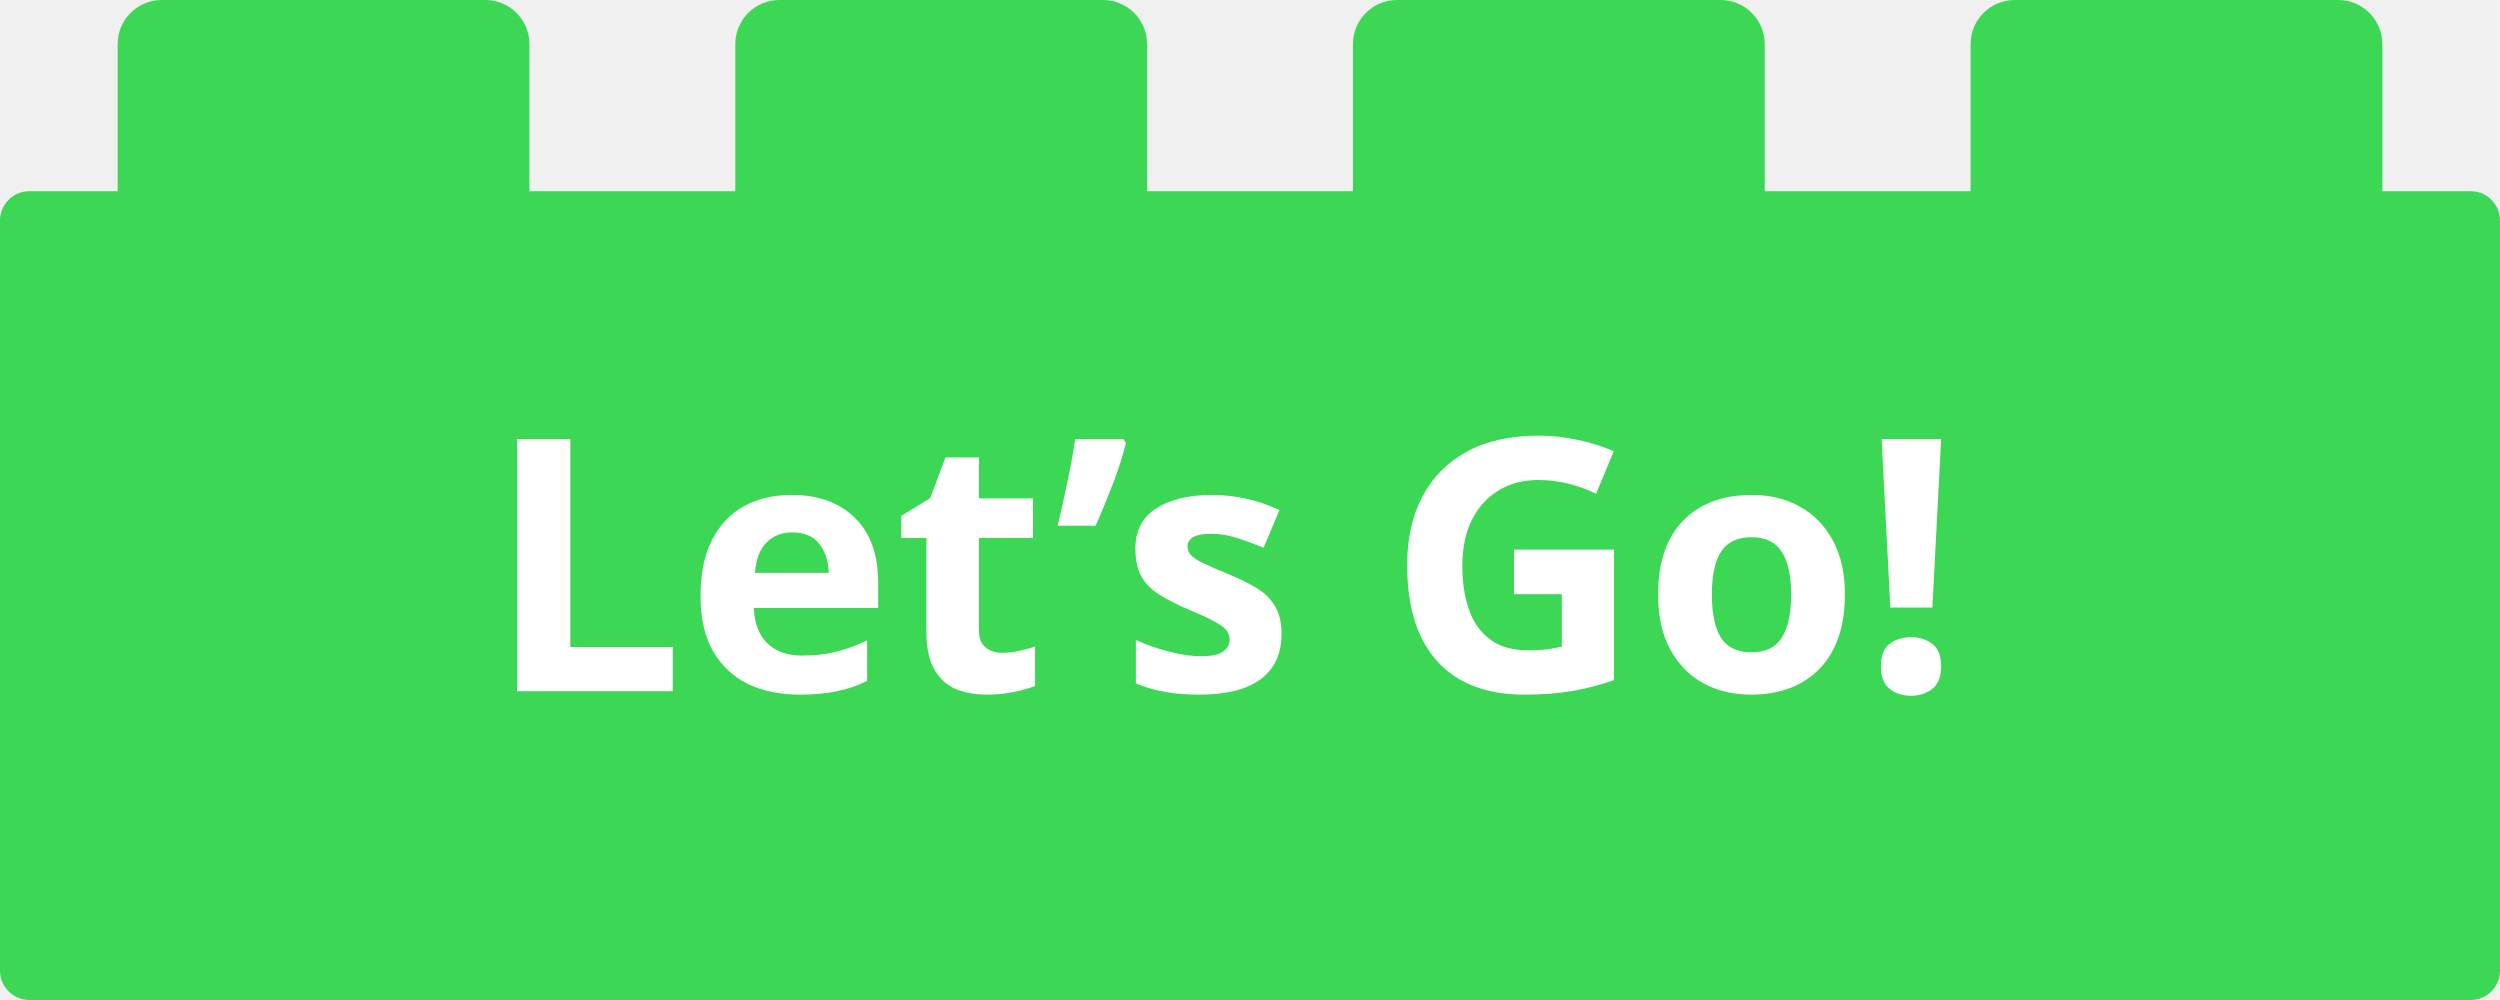
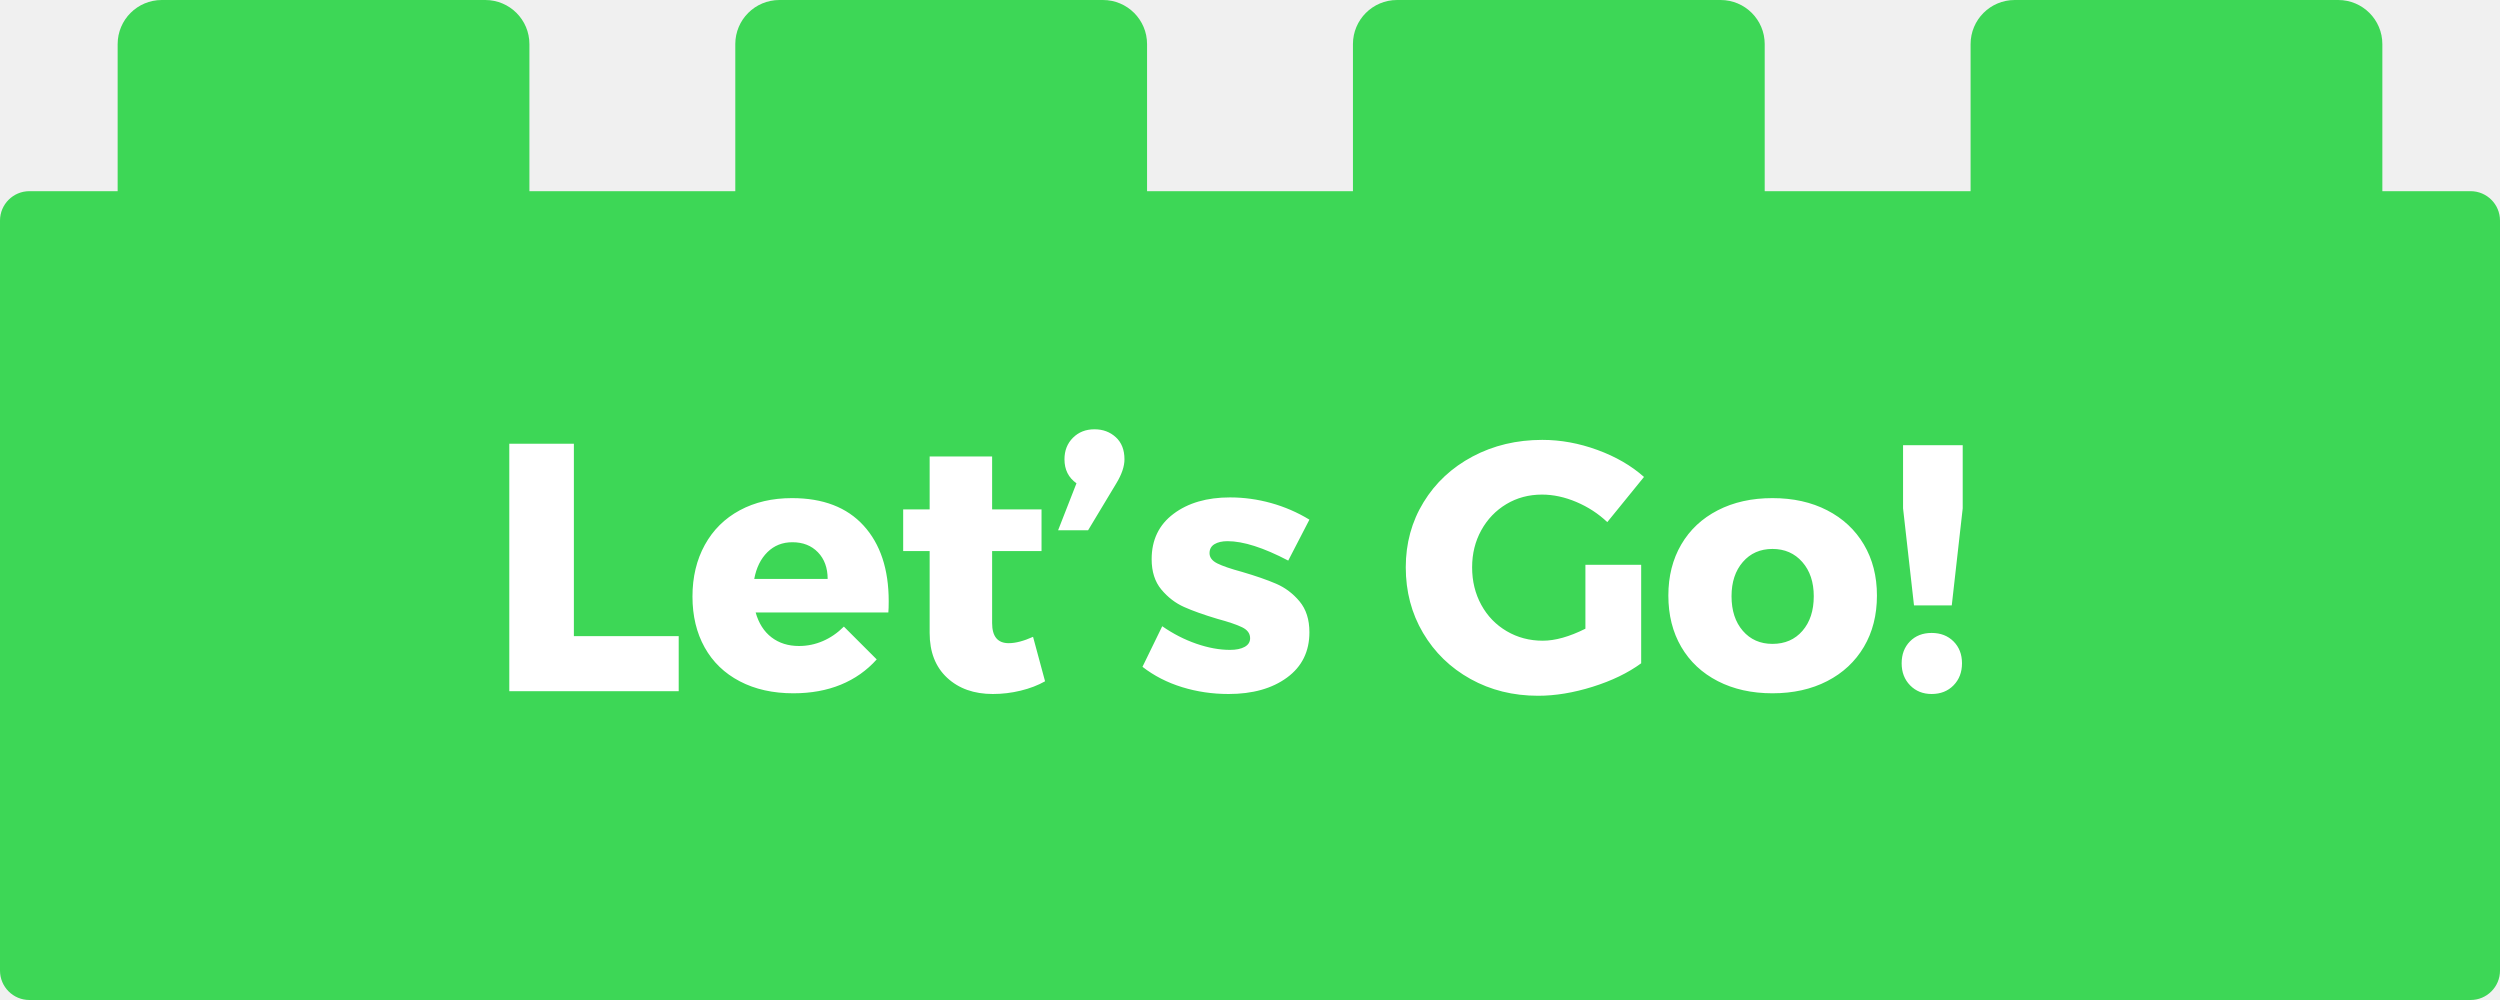
<svg xmlns="http://www.w3.org/2000/svg" width="170px" height="68px" viewBox="0 0 170 68" version="1.1">
  <defs />
  <g id="Symbols" stroke="none" stroke-width="1" fill="none" fill-rule="evenodd">
    <g id="Button/Start">
      <g id="Group-5">
        <path d="M162,13 L168,13 C169.105,13 170,13.895 170,15 L170,66 C170,67.105 169.105,68 168,68 L2,68 C0.895,68 1.3527075e-16,67.105 0,66 L0,15 C-1.3527075e-16,13.895 0.895,13 2,13 L8,13 L8,3 C8,1.343 9.343,3.04359188e-16 11,0 L33,0 C34.657,-3.04359188e-16 36,1.343 36,3 L36,13 L50,13 L50,3 C50,1.343 51.343,3.04359188e-16 53,0 L75,0 C76.657,-3.04359188e-16 78,1.343 78,3 L78,13 L92,13 L92,3 C92,1.343 93.343,3.04359188e-16 95,0 L117,0 C118.657,-3.04359188e-16 120,1.343 120,3 L120,13 L134,13 L134,3 C134,1.343 135.343,3.04359188e-16 137,0 L159,0 C160.657,-3.04359188e-16 162,1.343 162,3 L162,13 Z" id="Combined-Shape" fill="#3DD756" />
-         <text id="Let’s-Go!" font-family="Montserrat-Bold, Montserrat" font-size="24" font-weight="bold" fill="#FFFFFF">
-           <tspan x="33" y="47">Let’s Go!</tspan>
-         </text>
+         <path d="M34.632,30.176 L39.024,30.176 L39.024,43.256 L46.152,43.256 L46.152,47 L34.632,47 L34.632,30.176 Z M53.856,33.872 C55.968,33.872 57.592,34.496 58.728,35.744 C59.864,36.992 60.432,38.704 60.432,40.88 C60.432,41.216 60.424,41.472 60.408,41.648 L51.384,41.648 C51.592,42.384 51.952,42.948 52.464,43.34 C52.976,43.732 53.6,43.928 54.336,43.928 C54.896,43.928 55.436,43.816 55.956,43.592 C56.476,43.368 56.952,43.04 57.384,42.608 L59.616,44.84 C58.944,45.592 58.132,46.164 57.18,46.556 C56.228,46.948 55.152,47.144 53.952,47.144 C52.56,47.144 51.344,46.872 50.304,46.328 C49.264,45.784 48.468,45.016 47.916,44.024 C47.364,43.032 47.088,41.88 47.088,40.568 C47.088,39.24 47.368,38.068 47.928,37.052 C48.488,36.036 49.28,35.252 50.304,34.7 C51.328,34.148 52.512,33.872 53.856,33.872 Z M56.28,39.368 C56.28,38.616 56.06,38.012 55.62,37.556 C55.18,37.1 54.6,36.872 53.88,36.872 C53.208,36.872 52.644,37.096 52.188,37.544 C51.732,37.992 51.432,38.6 51.288,39.368 L56.28,39.368 Z M71.064,46.328 C70.584,46.6 70.032,46.812 69.408,46.964 C68.784,47.116 68.152,47.192 67.512,47.192 C66.232,47.192 65.196,46.824 64.404,46.088 C63.612,45.352 63.216,44.336 63.216,43.04 L63.216,37.472 L61.416,37.472 L61.416,34.64 L63.216,34.64 L63.216,31.04 L67.464,31.04 L67.464,34.64 L70.824,34.64 L70.824,37.472 L67.464,37.472 L67.464,42.368 C67.464,43.28 67.84,43.736 68.592,43.736 C69.056,43.736 69.608,43.592 70.248,43.304 L71.064,46.328 Z M74.424,29.192 C75,29.192 75.484,29.372 75.876,29.732 C76.268,30.092 76.464,30.592 76.464,31.232 C76.464,31.712 76.28,32.256 75.912,32.864 L73.992,36.056 L71.952,36.056 L73.2,32.864 C72.656,32.48 72.384,31.936 72.384,31.232 C72.384,30.64 72.576,30.152 72.96,29.768 C73.344,29.384 73.832,29.192 74.424,29.192 Z M87.6,38.12 C85.92,37.24 84.544,36.8 83.472,36.8 C83.104,36.8 82.808,36.868 82.584,37.004 C82.36,37.14 82.248,37.344 82.248,37.616 C82.248,37.904 82.424,38.136 82.776,38.312 C83.128,38.488 83.688,38.68 84.456,38.888 C85.384,39.16 86.156,39.428 86.772,39.692 C87.388,39.956 87.92,40.356 88.368,40.892 C88.816,41.428 89.04,42.128 89.04,42.992 C89.04,44.304 88.532,45.332 87.516,46.076 C86.5,46.82 85.176,47.192 83.544,47.192 C82.44,47.192 81.384,47.036 80.376,46.724 C79.368,46.412 78.472,45.952 77.688,45.344 L79.032,42.584 C79.768,43.096 80.54,43.492 81.348,43.772 C82.156,44.052 82.92,44.192 83.64,44.192 C84.056,44.192 84.388,44.124 84.636,43.988 C84.884,43.852 85.008,43.656 85.008,43.4 C85.008,43.08 84.828,42.832 84.468,42.656 C84.108,42.48 83.544,42.288 82.776,42.08 C81.864,41.808 81.112,41.54 80.52,41.276 C79.928,41.012 79.412,40.616 78.972,40.088 C78.532,39.56 78.312,38.872 78.312,38.024 C78.312,36.712 78.808,35.684 79.8,34.94 C80.792,34.196 82.072,33.824 83.64,33.824 C84.584,33.824 85.516,33.952 86.436,34.208 C87.356,34.464 88.224,34.84 89.04,35.336 L87.6,38.12 Z M107.808,38.408 L111.6,38.408 L111.6,45.104 C110.704,45.76 109.604,46.292 108.3,46.7 C106.996,47.108 105.76,47.312 104.592,47.312 C102.896,47.312 101.364,46.932 99.996,46.172 C98.628,45.412 97.552,44.368 96.768,43.04 C95.984,41.712 95.592,40.224 95.592,38.576 C95.592,36.944 95.996,35.468 96.804,34.148 C97.612,32.828 98.724,31.792 100.14,31.04 C101.556,30.288 103.136,29.912 104.88,29.912 C106.128,29.912 107.376,30.14 108.624,30.596 C109.872,31.052 110.928,31.664 111.792,32.432 L109.296,35.504 C108.688,34.928 107.988,34.472 107.196,34.136 C106.404,33.8 105.624,33.632 104.856,33.632 C103.96,33.632 103.152,33.848 102.432,34.28 C101.712,34.712 101.144,35.304 100.728,36.056 C100.312,36.808 100.104,37.648 100.104,38.576 C100.104,39.52 100.312,40.372 100.728,41.132 C101.144,41.892 101.72,42.488 102.456,42.92 C103.192,43.352 104.008,43.568 104.904,43.568 C105.752,43.568 106.72,43.296 107.808,42.752 L107.808,38.408 Z M120.528,33.872 C121.936,33.872 123.176,34.148 124.248,34.7 C125.32,35.252 126.152,36.028 126.744,37.028 C127.336,38.028 127.632,39.184 127.632,40.496 C127.632,41.824 127.336,42.988 126.744,43.988 C126.152,44.988 125.32,45.764 124.248,46.316 C123.176,46.868 121.936,47.144 120.528,47.144 C119.12,47.144 117.88,46.868 116.808,46.316 C115.736,45.764 114.908,44.988 114.324,43.988 C113.74,42.988 113.448,41.824 113.448,40.496 C113.448,39.184 113.74,38.028 114.324,37.028 C114.908,36.028 115.736,35.252 116.808,34.7 C117.88,34.148 119.12,33.872 120.528,33.872 Z M120.528,37.328 C119.696,37.328 119.024,37.624 118.512,38.216 C118,38.808 117.744,39.584 117.744,40.544 C117.744,41.52 118,42.304 118.512,42.896 C119.024,43.488 119.696,43.784 120.528,43.784 C121.376,43.784 122.056,43.488 122.568,42.896 C123.08,42.304 123.336,41.52 123.336,40.544 C123.336,39.584 123.076,38.808 122.556,38.216 C122.036,37.624 121.36,37.328 120.528,37.328 Z M129.408,30.272 L133.464,30.272 L133.464,34.568 L132.72,41.168 L130.152,41.168 L129.408,34.568 L129.408,30.272 Z M131.352,43.04 C131.96,43.04 132.456,43.232 132.84,43.616 C133.224,44 133.416,44.496 133.416,45.104 C133.416,45.712 133.224,46.212 132.84,46.604 C132.456,46.996 131.96,47.192 131.352,47.192 C130.76,47.192 130.272,46.996 129.888,46.604 C129.504,46.212 129.312,45.712 129.312,45.104 C129.312,44.496 129.5,44 129.876,43.616 C130.252,43.232 130.744,43.04 131.352,43.04 Z" id="Let’s-Go!" fill="#FFFFFF" />
      </g>
    </g>
  </g>
</svg>
